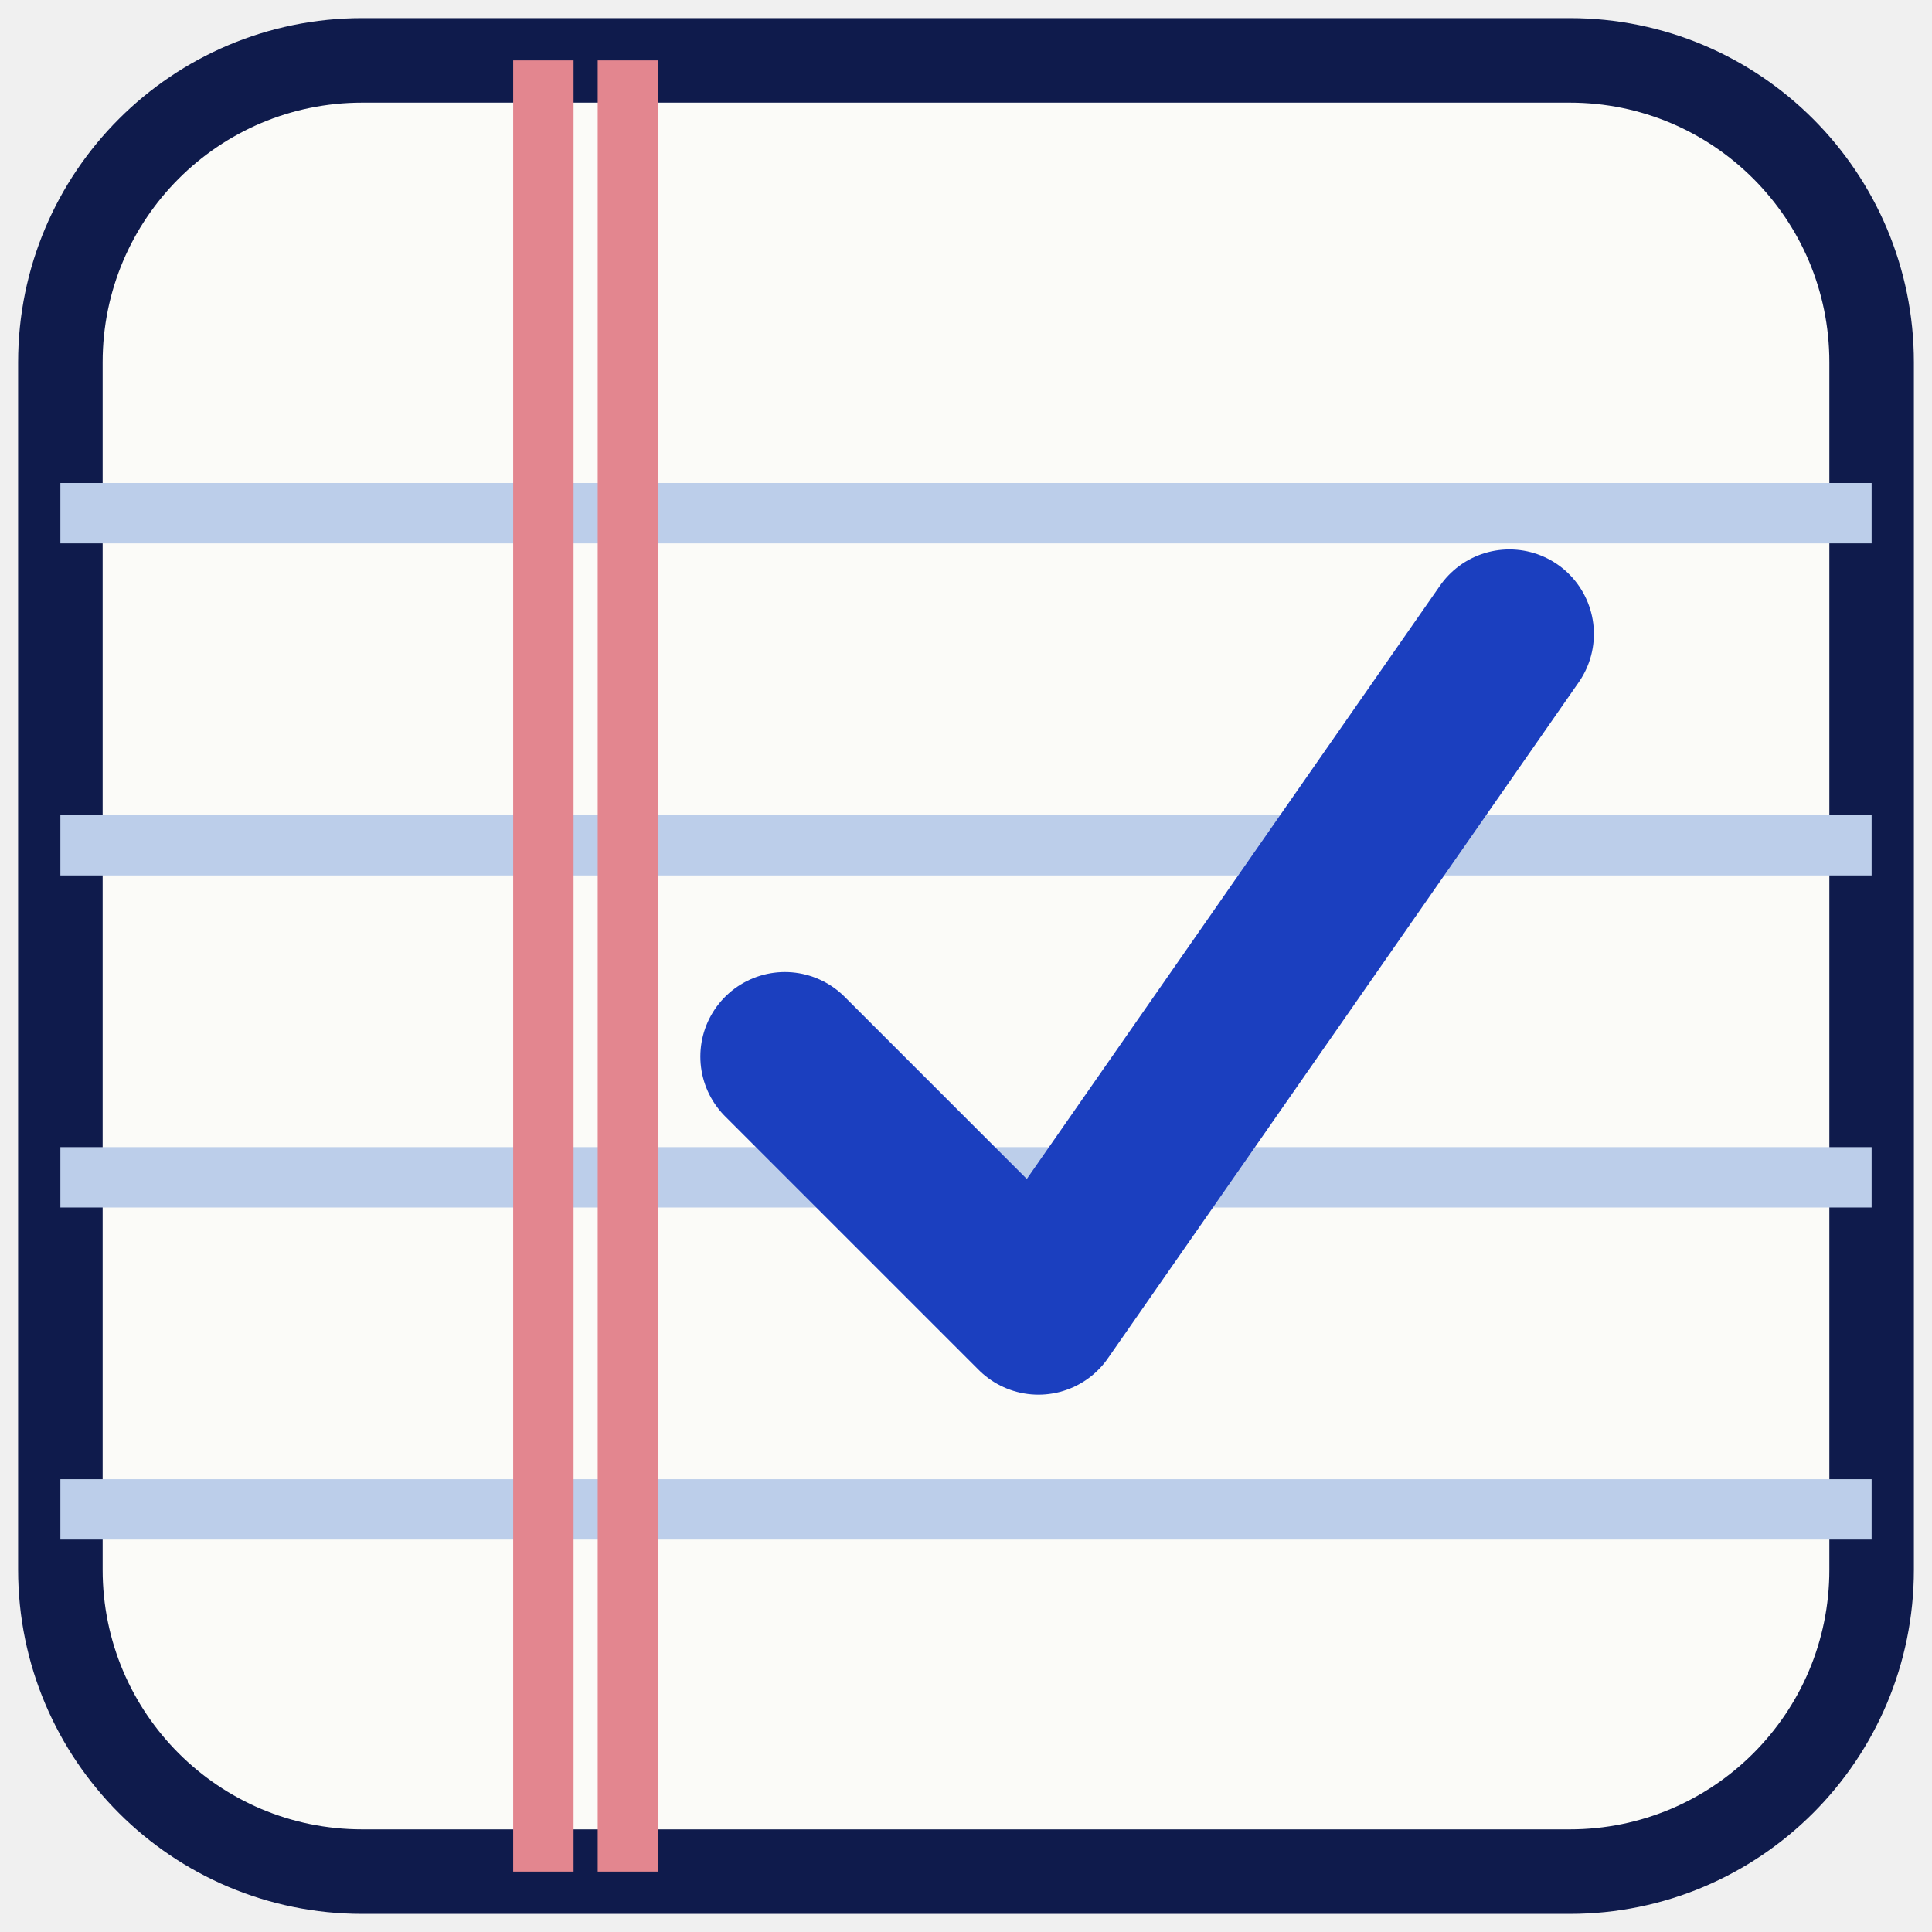
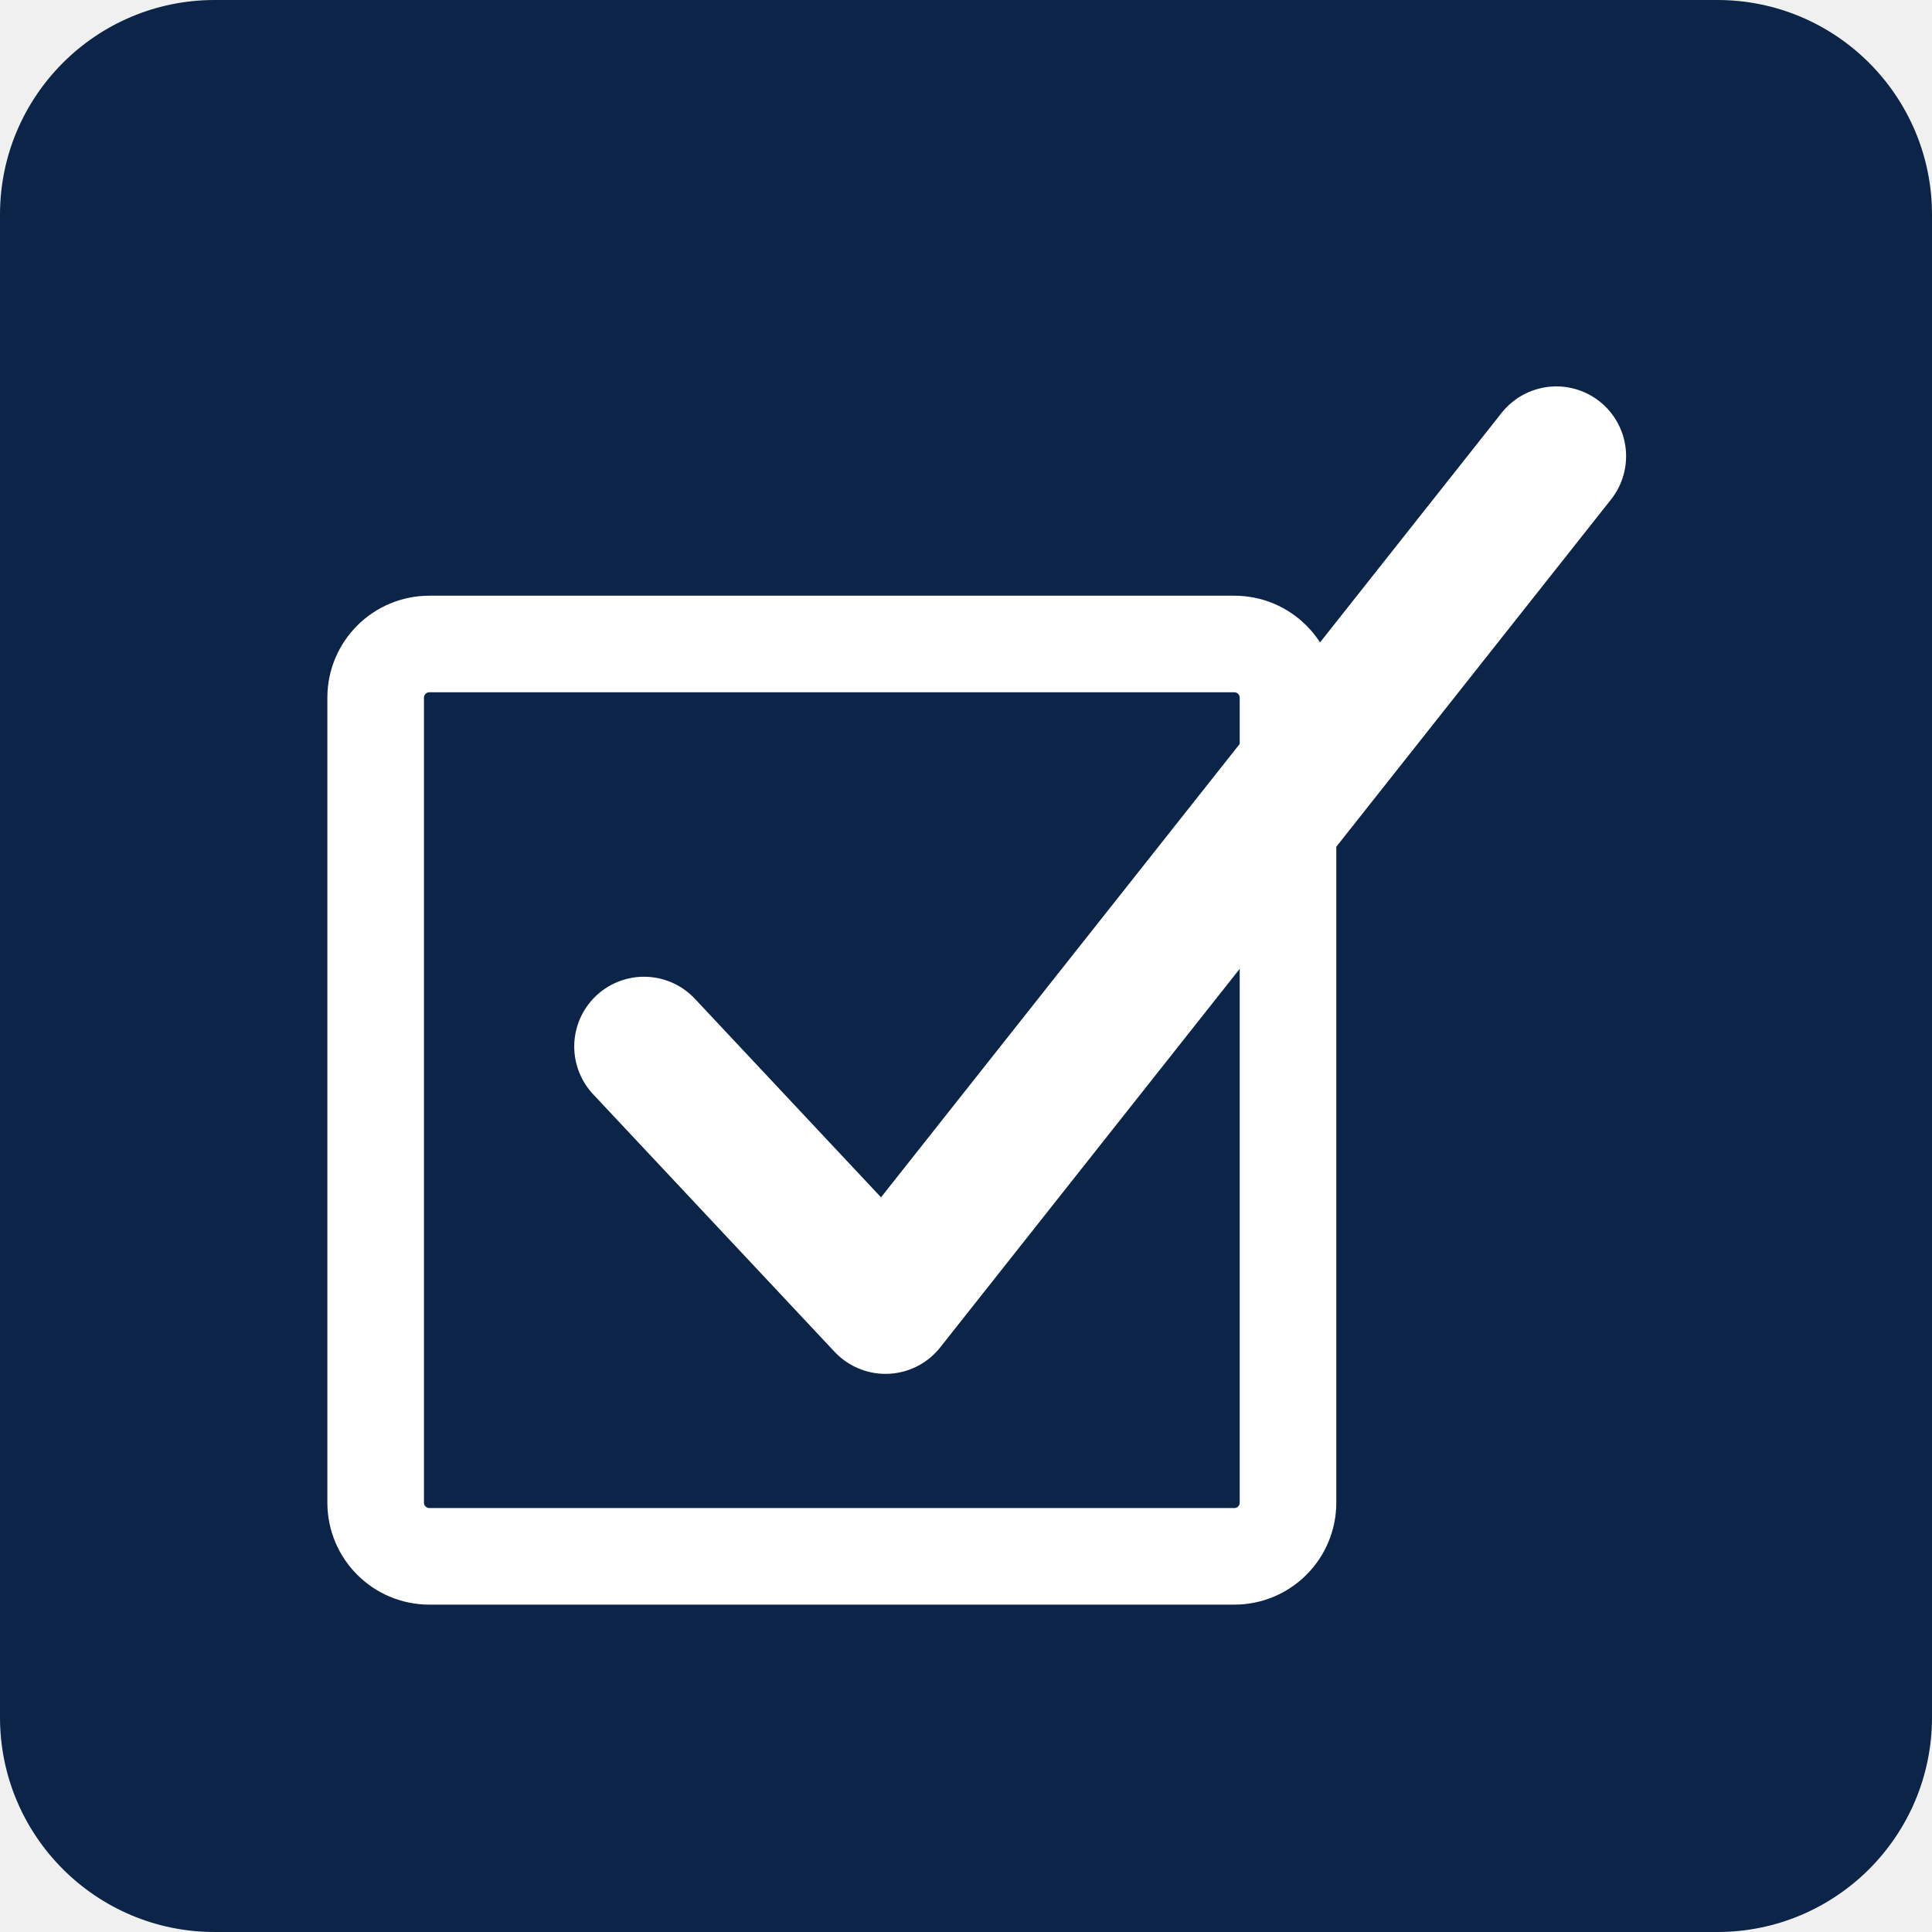
- <svg xmlns="http://www.w3.org/2000/svg" viewBox="0 0 32 32">
-   <rect x="1" y="1" width="30" height="30" rx="5" fill="#FBFBF8" stroke="#0F1B4C" stroke-width="1.4" />
-   <path d="M1 8.5h30M1 14h30M1 19.5h30M1 25h30" stroke="#BCCEEA" stroke-width="1" />
-   <path d="M9 1v30M10.4 1v30" stroke="#E3868F" stroke-width="1" />
-   <path d="M13 17.5l4.2 4.2L25 10.5" fill="none" stroke="#1B3FBF" stroke-width="2.8" stroke-linecap="round" stroke-linejoin="round" />
+ <svg xmlns="http://www.w3.org/2000/svg" viewBox="0 0 36 36">
+   <rect width="36" height="36" rx="4" fill="#0B2447" />
+   <rect x="7" y="12" width="17" height="17" rx="1" fill="none" stroke="#fff" stroke-width="1.8" />
+   <path d="M12 19.5l4.5 4.8L29 8.5" fill="none" stroke="#fff" stroke-width="2.6" stroke-linecap="round" stroke-linejoin="round" />
</svg>
